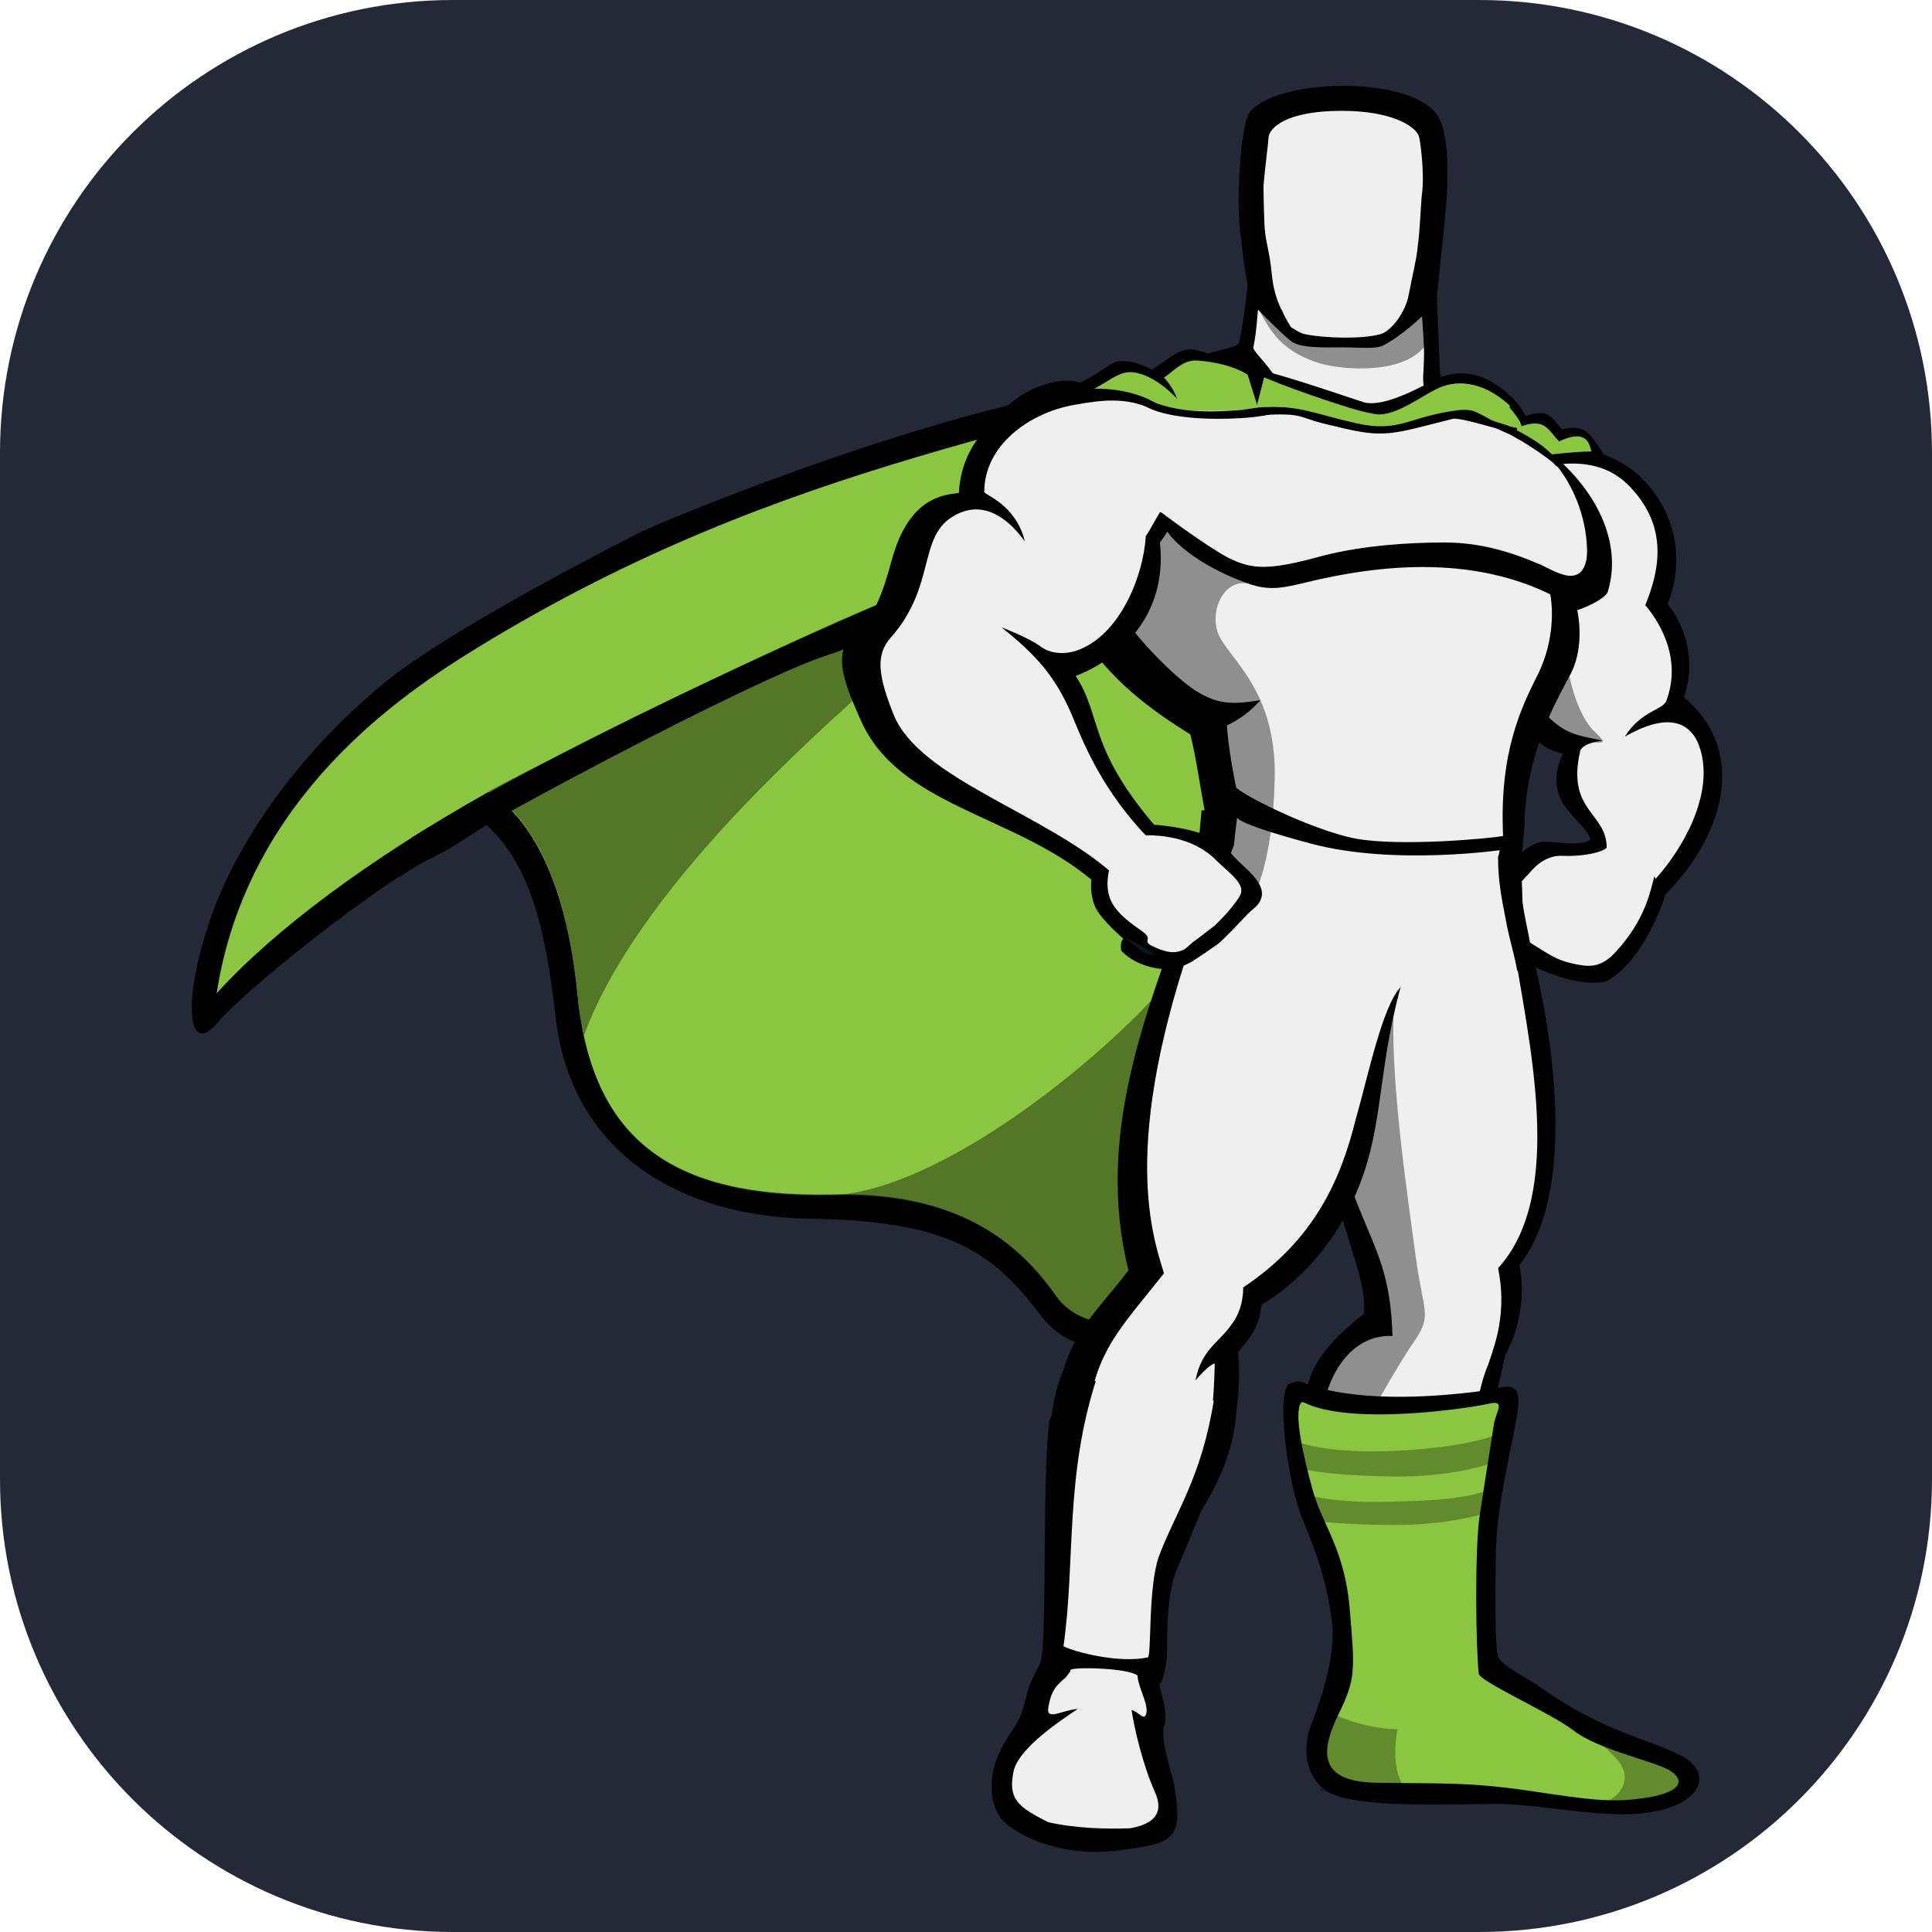
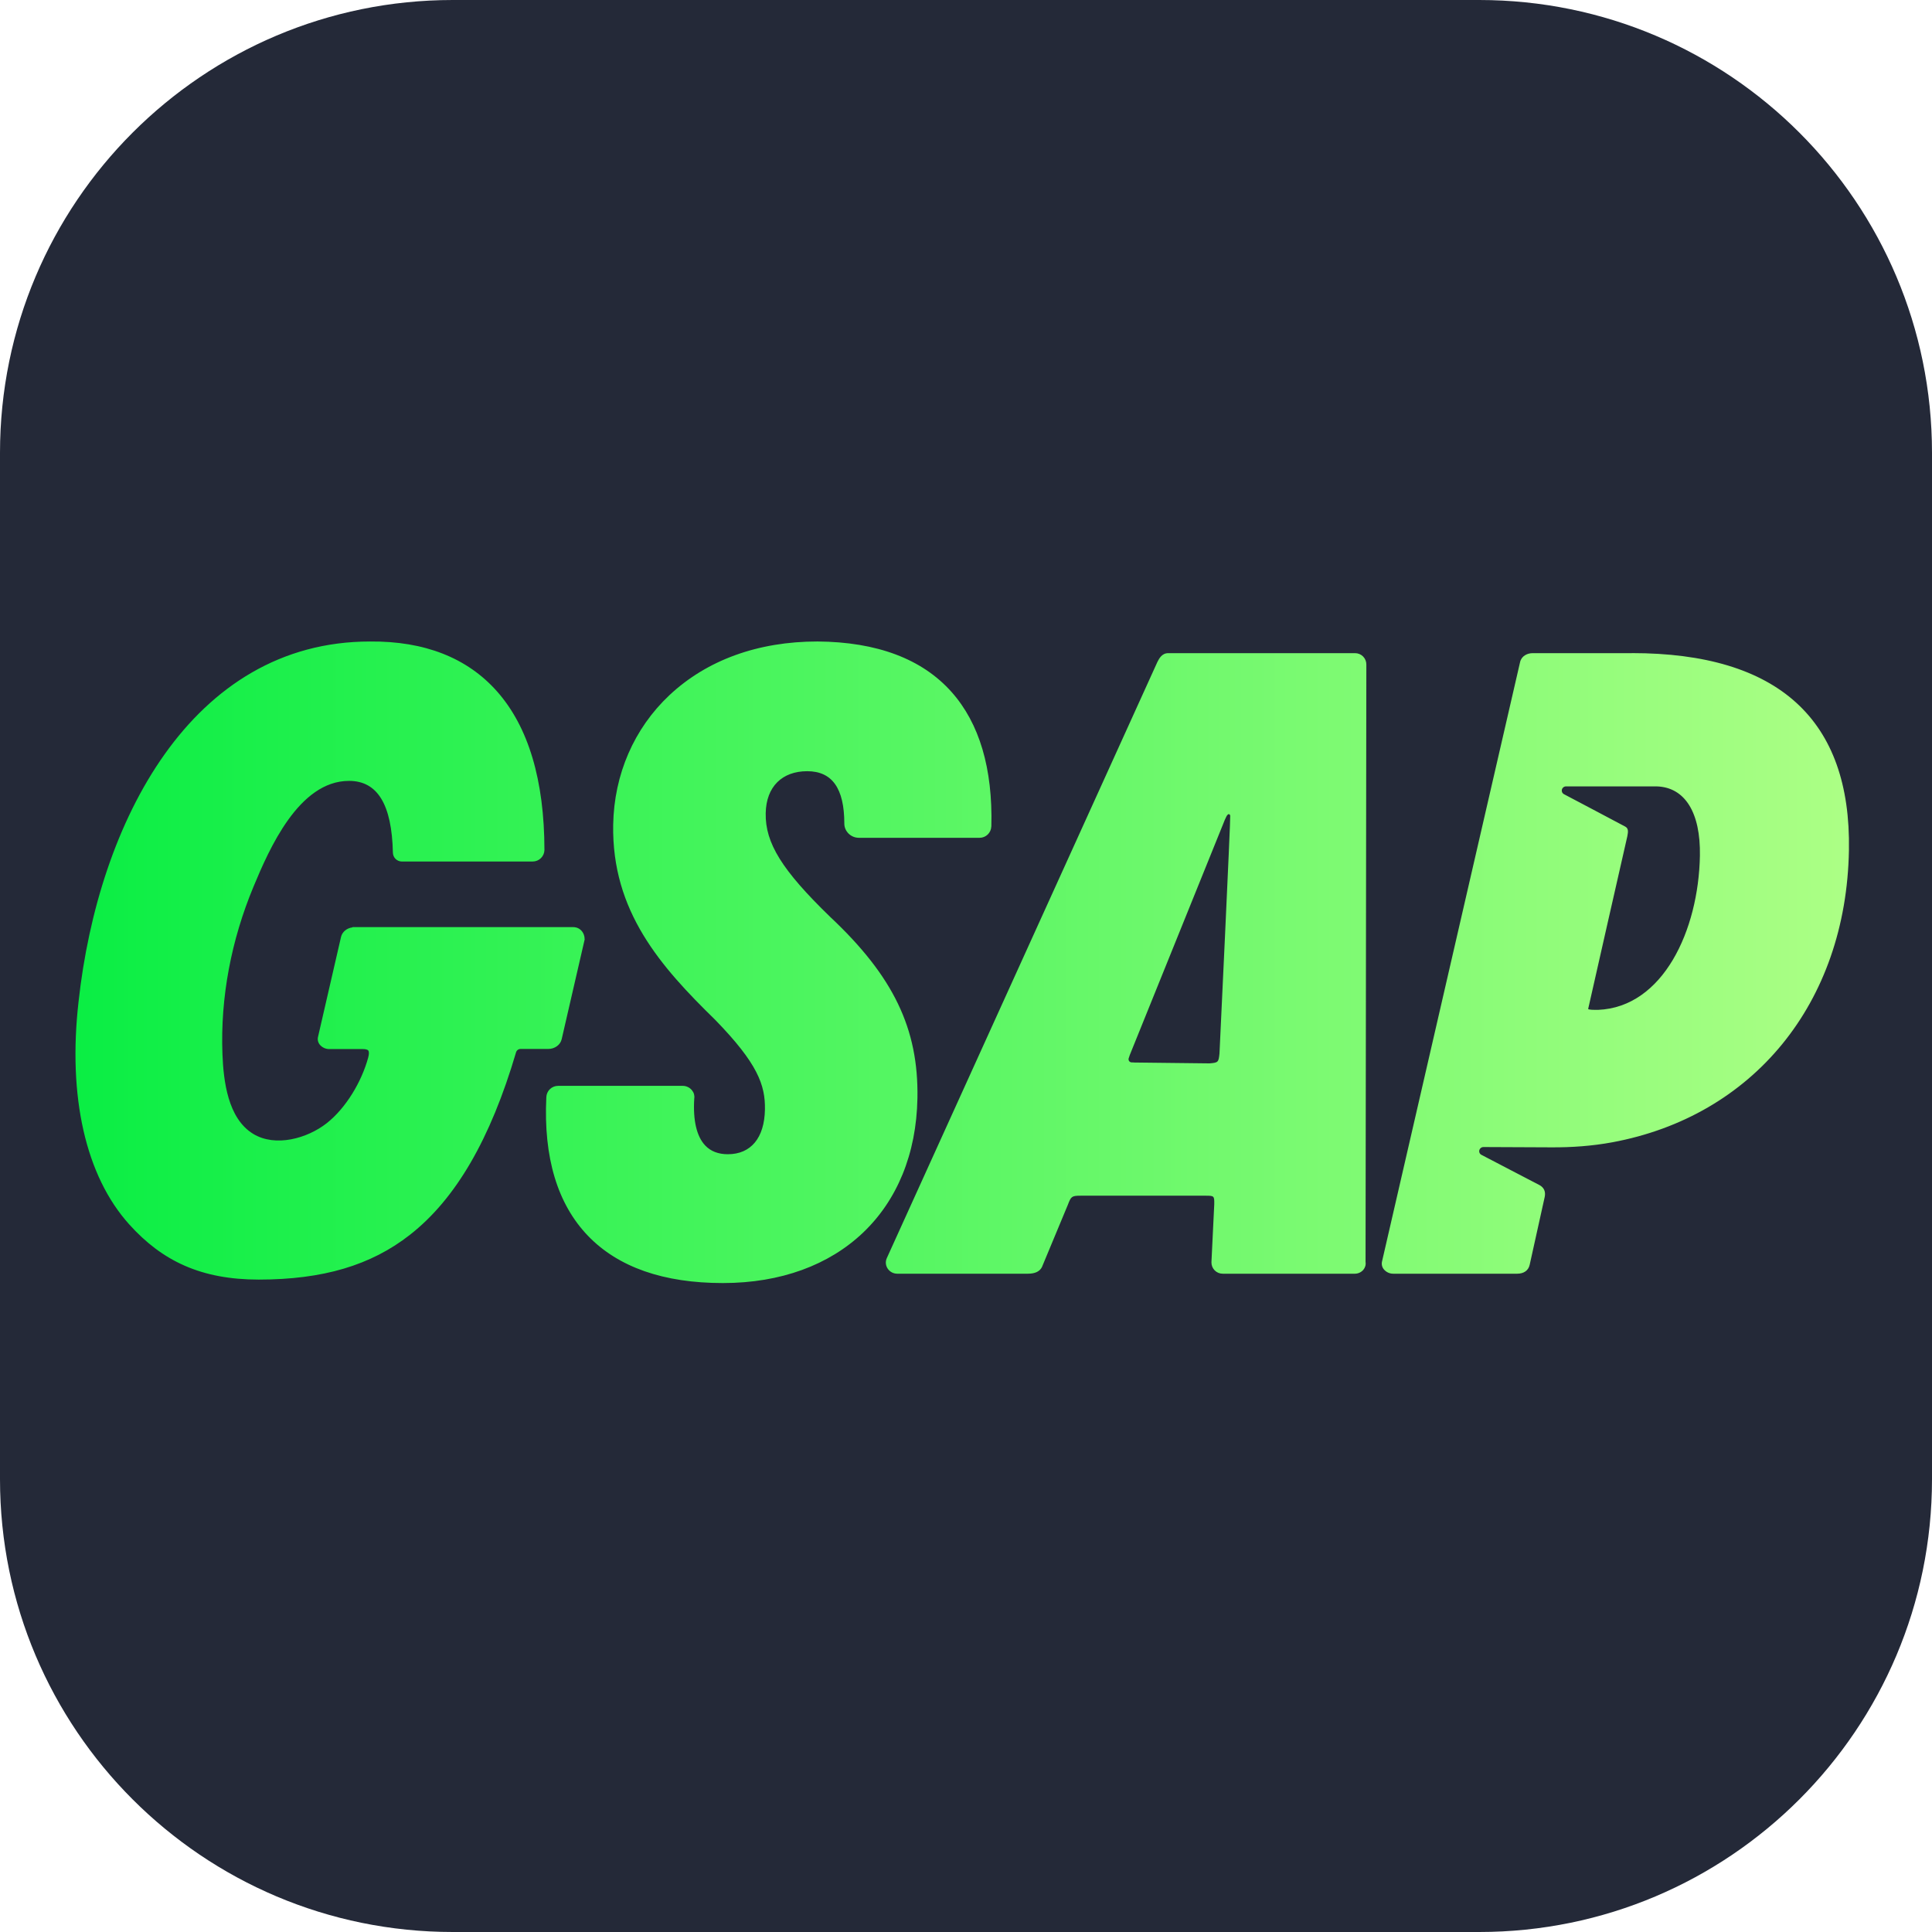
<svg xmlns="http://www.w3.org/2000/svg" width="256" height="256" viewBox="0 0 256 256" fill="none">
  <path d="M196 0H60C26.863 0 0 26.863 0 60V196C0 229.137 26.863 256 60 256H196C229.137 256 256 229.137 256 196V60C256 26.863 229.137 0 196 0Z" fill="#242938" />
-   <path d="M57.232 113.669C50.37 116.882 32.207 131.348 28.709 135.635C25.076 139.921 24 133.224 27.767 122.107C30.726 113.133 38.261 100.944 50.908 90.497C58.307 84.469 74.587 75.764 84.543 70.674C86.561 69.602 112.662 58.619 135.938 53.127C137.956 52.591 133.516 56.476 132.843 58.619C129.345 68.798 59.518 112.463 59.518 112.463L57.232 113.669ZM155.58 236.492C156.791 243.724 155.715 244.26 148.181 245.198C140.646 246.136 135.13 243.322 133.112 241.448C131.094 239.572 130.691 235.42 132.709 231.67C133.92 229.259 135.131 228.455 135.804 225.509C136.477 222.696 137.015 222.026 137.553 220.955C138.09 220.017 138.226 219.079 138.36 212.516C138.494 205.954 138.36 193.63 139.033 188.407C139.706 183.05 162.982 190.818 162.982 190.818C162.982 190.818 157.465 204.48 155.985 207.828C154.505 211.177 154.64 217.606 154.64 218.945C154.64 220.285 154.102 222.963 153.698 223.097C153.294 223.231 155.043 226.713 154.235 228.723C153.697 230.598 155.446 235.42 155.58 236.492ZM164.46 31.697C163.653 26.607 164.46 16.561 165.536 14.954C168.901 10.4 186.659 9.864 190.427 15.222C192.041 17.632 191.907 23.258 191.638 26.875C191.369 30.491 190.427 38.259 190.292 40.805C190.158 42.68 170.65 45.626 166.344 40.537C165.133 39.198 164.46 31.697 164.46 31.697ZM204.015 223.499C212.222 229.393 218.546 230.464 222.716 232.607C226.887 234.751 225.811 238.903 218.815 240.108C213.164 241.179 204.284 239.036 198.365 239.036C192.445 239.036 179.26 239.706 175.761 237.296C171.726 234.483 173.474 229.259 173.474 229.259C174.551 226.313 177.241 219.749 176.434 214.392C175.627 209.034 174.55 206.088 172.532 201.131C170.514 196.176 169.035 183.988 170.918 183.318C172.802 182.648 172.263 183.318 174.685 183.853C177.107 184.388 179.798 185.192 185.045 185.192C190.292 185.192 196.077 184.388 198.096 183.987C200.114 183.585 201.728 183.183 201.055 187.335C200.383 191.487 198.365 199.256 198.23 205.283C198.096 211.311 198.096 218.276 198.499 219.481C198.902 220.687 201.863 222.026 204.015 223.499Z" fill="#010101" />
-   <path d="M175.224 45.091C160.425 57.816 131.767 61.298 89.253 77.639C78.355 81.791 49.294 94.247 42.298 107.24C65.842 93.712 74.588 112.329 76.471 131.483C78.219 149.431 87.234 158.807 110.375 158.27C134.189 157.735 141.454 171.531 148.046 187.738C160.827 125.723 181.278 113.669 194.462 103.088C222.447 80.451 188.005 40.537 175.224 45.091Z" fill="#8AC640" />
-   <path d="M175.224 45.091C139.705 57.413 104.59 60.494 63.286 85.809C53.465 91.837 32.745 105.498 28.709 131.617C43.777 115.008 78.623 94.114 121.273 80.854C142.799 74.156 158.541 69.737 177.645 62.37C176.3 53.797 176.3 50.448 175.224 45.091Z" fill="#8AC640" />
-   <path d="M220.564 118.49C220.564 118.49 218.007 127.196 212.895 130.01C212.895 130.01 209.128 131.349 201.594 127.197C199.441 125.992 197.827 121.84 197.961 120.5C198.096 117.285 200.114 115.812 200.114 115.812C200.114 115.812 202.267 112.195 204.823 112.329C207.38 112.463 211.685 112.864 213.03 111.659C214.24 110.32 220.833 114.07 220.564 118.49ZM165.671 34.242C165.671 34.242 165.134 41.073 164.192 45.359C164.057 46.163 160.021 46.564 157.061 47.77C162.711 63.843 196.75 63.708 201.19 55.806C199.038 54.333 194.732 52.056 192.714 51.252C190.696 50.448 190.831 50.582 190.696 46.832C190.562 43.081 190.292 36.117 190.023 34.242C189.754 32.366 168.9 32.366 165.671 34.242Z" fill="#010101" />
-   <path d="M167.017 34.242C167.017 34.242 167.017 38.126 166.613 41.876C166.479 43.617 166.344 44.688 166.076 46.028C165.941 46.832 170.65 50.046 171.995 57.145C178.453 71.476 193.388 64.378 199.576 57.547C197.424 56.073 193.925 54.064 189.89 52.457C187.871 51.653 188.813 49.912 188.679 46.162C188.544 42.412 188.006 36.92 187.737 34.911C187.467 32.902 170.246 32.366 167.017 34.242Z" fill="#F0EFEF" />
-   <path d="M165.671 34.242C165.671 34.242 165.536 36.653 165.133 39.465C166.882 41.206 169.169 43.617 170.919 45.091C172.13 46.163 175.089 46.029 177.78 46.029C180.202 46.029 182.355 46.296 183.296 45.761C185.45 44.689 188.544 42.011 190.293 40.001C190.159 37.591 190.024 35.313 189.89 34.242C189.754 32.366 168.9 32.366 165.671 34.242Z" fill="#010101" />
-   <path d="M177.914 44.421C176.299 44.421 174.416 44.288 172.936 44.019C172.263 43.886 171.59 43.484 171.052 43.216C170.11 42.546 169.168 41.743 168.093 40.938C165.94 39.331 165.806 38.394 165.806 37.992C166.747 29.554 165.536 22.455 165.536 22.455C165.536 22.455 164.594 18.838 169.707 17.901C174.819 16.963 177.914 16.83 177.914 16.83C177.914 16.83 181.143 16.83 186.121 17.901C191.233 18.838 190.291 22.455 190.291 22.455C190.291 22.455 189.081 29.554 190.022 37.992C190.022 38.394 189.888 39.331 187.735 40.938C185.851 42.278 184.372 43.751 182.892 44.019C181.412 44.288 179.528 44.421 177.914 44.421Z" fill="#010101" />
-   <path d="M177.915 13.347C169.035 13.347 167.285 15.758 164.729 18.437C164.191 19.106 164.594 23.125 165.537 31.697H166.748C166.748 31.697 165.94 29.285 166.075 26.473C166.209 23.66 166.748 23.795 166.343 23.125C165.806 22.32 164.729 20.981 167.151 19.642C169.573 18.302 173.34 20.713 177.915 20.847C182.489 20.713 186.39 18.302 188.812 19.642C191.233 20.981 190.157 22.32 189.62 23.125C189.081 23.928 189.754 23.66 189.889 26.473C190.023 29.285 189.216 31.697 189.216 31.697H190.426C191.233 23.125 191.772 19.374 191.368 18.704C189.081 15.758 186.794 13.48 177.915 13.347ZM220.563 118.892C220.563 118.892 218.007 127.062 213.03 129.875C211.953 129.339 212.088 128.536 211.146 127.33C210.876 126.929 209.934 126.66 209.531 126.259C209.128 125.857 209.263 125.187 208.589 124.652C208.051 124.116 207.648 124.517 207.109 124.116C206.572 123.58 206.436 122.91 206.033 122.509C205.764 122.241 204.688 122.107 204.419 121.839C203.746 121.169 197.827 119.964 198.096 118.624C198.633 116.615 199.71 115.142 199.71 115.142C199.71 115.142 202.266 111.391 204.822 111.525C207.378 111.659 209.8 112.195 211.146 110.99C212.626 109.65 220.968 114.606 220.563 118.892Z" fill="#010101" />
-   <path d="M203.074 59.691C203.074 59.691 211.55 57.681 217.335 63.173C223.121 68.799 222.716 75.763 220.968 80.049C222.448 81.791 225.139 86.612 223.121 92.372C232 99.872 228.098 111.392 220.161 119.026C220.161 119.026 218.277 112.061 210.743 111.659C211.012 108.981 203.747 106.837 207.11 99.872C201.998 98.667 202.132 95.184 201.325 90.899C200.652 86.612 203.074 59.691 203.074 59.691Z" fill="#010101" />
-   <path d="M199.979 63.441C199.979 63.441 209.8 58.485 215.586 64.111C221.371 69.736 219.756 75.897 218.007 80.183C219.487 81.924 222.985 86.881 220.832 92.773C220.429 94.113 217.469 94.113 215.316 97.595C220.697 94.514 224.061 95.318 225.272 99.202C227.156 105.229 222.984 112.462 219.352 116.48C219.352 116.346 219.217 116.212 219.217 116.079C218.68 118.088 218.007 121.972 213.971 126.258C211.952 128.401 210.338 128.133 208.051 127.597C205.36 126.927 204.418 125.721 200.651 123.713C198.499 122.508 199.709 121.034 199.709 119.829C199.709 119.561 199.978 119.159 200.382 118.623C200.651 117.953 201.458 116.883 202.669 115.677C202.669 115.677 204.418 113.266 206.975 113.4C209.531 113.534 212.222 112.999 212.895 112.328C212.895 107.641 207.514 107.506 209.397 99.47C209.531 99.068 210.205 98.398 212.357 98.131C209.127 97.461 207.648 97.326 205.36 95.184C203.746 93.711 202.535 91.836 202.131 89.425C201.324 85.273 199.979 63.441 199.979 63.441Z" fill="#F0EFEF" />
-   <path d="M171.591 55.003C170.784 53.931 166.613 48.573 158.675 46.43C156.387 45.76 154.908 47.636 152.621 48.975C151.948 48.573 148.988 47.234 147.374 48.171C145.76 49.108 144.684 50.046 143.069 50.716C142.261 50.314 140.109 50.314 138.36 50.983C136.611 51.519 133.92 52.725 131.363 56.207C129.749 61.967 159.886 57.68 159.886 57.68L171.591 55.003Z" fill="#010101" />
-   <path d="M171.86 55.003C167.554 53.529 168.227 48.574 158.675 47.77C156.791 47.636 155.58 49.109 154.235 50.047C154.908 50.717 155.58 51.788 155.984 52.859C154.773 51.52 152.62 49.778 150.467 49.377C148.449 48.975 147.104 50.448 144.951 51.52C145.354 51.921 145.758 52.591 146.296 53.396C144.412 52.19 143.067 51.788 140.511 52.726C138.762 53.261 135.399 54.734 132.842 58.351C131.228 64.111 160.02 57.681 160.02 57.681L171.86 55.003Z" fill="#8AC640" />
-   <path d="M197.154 57.146C197.154 57.146 197.154 55.672 197.019 54.333C197.019 54.066 195.943 53.395 195.943 53.128L195.674 52.86C195.674 52.86 197.827 51.654 199.441 52.324C201.19 52.86 202.132 55.137 202.132 55.137C205.226 54.066 205.495 55.271 206.975 56.878C210.205 56.208 210.608 57.413 212.626 60.361C212.626 60.361 210.205 59.959 205.496 60.762C200.921 61.431 197.154 57.012 197.154 57.146Z" fill="#010101" />
-   <path d="M196.616 56.476C196.616 56.476 197.423 55.806 197.153 55.671C198.633 54.868 200.652 53.931 201.594 56.476C204.688 55.404 205.092 56.877 206.571 58.485C210.338 56.744 210.607 58.886 210.877 59.824C209.666 59.824 207.917 59.958 205.495 60.226C200.921 60.896 196.481 56.342 196.616 56.476Z" fill="#8AC640" />
-   <path d="M150.872 53.127C150.872 53.127 158.541 55.806 164.999 55.404C171.457 54.868 182.489 54.333 188.409 57.815C188.409 57.815 194.463 55.671 200.114 57.145C205.765 58.618 216.124 68.262 213.031 78.441C212.761 79.112 211.012 80.183 208.994 80.853C208.994 80.853 210.071 85.406 208.187 89.157C206.303 92.773 202.132 99.739 201.998 109.382C201.864 110.989 201.595 114.337 201.325 115.945C190.831 115.543 174.686 111.658 158.81 111.927C158.945 110.186 159.079 109.114 159.214 107.373H159.617C158.81 102.953 158.541 100.676 157.733 97.327C152.621 94.113 147.239 90.363 142.665 83.263C138.225 76.164 150.872 53.127 150.872 53.127ZM202.805 125.455C202.805 125.455 211.147 155.19 201.325 167.647C201.325 167.647 202.805 173.406 199.442 179.567C198.903 182.246 198.23 184.657 197.827 187.335C196.078 198.452 193.118 203.14 192.31 220.954L184.237 220.821C184.237 220.821 183.296 207.962 180.47 201.131C178.857 197.248 172.532 192.023 172.802 186.8C173.071 182.782 173.878 179.433 180.741 174.075C181.278 166.307 173.475 158.94 174.686 130.009L202.805 125.455Z" fill="#010101" />
-   <path d="M200.383 124.249C202.536 137.911 207.514 158.136 198.5 168.047C199.032 170.56 199.077 173.152 198.634 175.682C198.365 177.289 197.826 179.03 197.154 180.905C195.809 184.12 195.27 188.808 194.867 191.62C193.118 202.737 193.118 203.274 192.31 221.088L184.237 220.953C184.237 220.953 183.296 208.095 180.47 201.265C178.857 197.381 175.493 194.032 175.224 188.808C174.955 184.791 177.78 176.754 184.508 177.022C184.104 160.815 176.569 164.029 174.551 130.276L200.383 124.249ZM150.872 53.127C150.872 53.127 153.832 54.065 157.061 54.333C160.29 54.6 163.788 54.333 166.882 54.198C173.34 53.663 182.489 52.993 188.543 56.476C188.543 56.476 191.907 55.404 195.54 55.671C197.154 55.806 198.769 57.145 200.652 57.681C206.572 59.154 212.223 68.931 209.666 77.772C209.397 78.442 207.513 77.772 205.36 78.442C205.763 80.317 206.034 84.604 203.88 89.157C201.593 93.712 198.634 99.605 199.171 110.856C185.045 110.186 178.721 109.249 164.729 108.579C163.518 103.623 162.71 98.667 162.576 96.122C164.46 95.185 165.535 94.382 167.016 92.774C162.98 93.444 161.365 93.176 158.943 91.836C156.522 90.497 152.216 86.211 150.064 83.398C149.795 83.13 148.315 87.549 144.952 87.684C143.741 85.943 148.853 80.987 147.911 79.112C144.548 72.281 150.872 53.127 150.872 53.127Z" fill="#F0EFEF" />
-   <path d="M201.459 113.132C201.459 113.132 201.728 117.954 201.728 119.16C201.728 120.499 202.804 124.517 202.938 126.392C201.459 128.937 195.001 134.697 183.296 136.84C171.725 139.251 156.388 121.169 156.388 121.169C156.791 119.428 158.137 114.338 159.079 111.659C159.213 111.392 159.482 110.722 159.482 110.454C160.694 108.713 201.459 113.132 201.459 113.132Z" fill="#010101" />
-   <path d="M198.499 113.535C198.499 116.883 199.037 119.294 199.441 121.437C200.114 125.322 201.19 127.867 201.19 130.411C201.19 138.179 190.965 136.84 182.353 137.108C170.783 139.52 160.961 121.437 160.961 121.437C161.769 118.357 162.307 114.875 163.518 111.928C163.652 110.32 163.921 108.311 164.055 107.374C180.469 107.374 192.04 108.311 198.767 108.98C199.037 110.454 198.768 112.999 198.499 113.535Z" fill="#F0EFEF" />
-   <path d="M185.583 130.812C185.583 130.812 178.452 115.007 157.06 119.696C151.948 134.027 145.086 150.502 149.526 168.316C145.086 174.344 139.973 177.693 139.973 188.809C139.973 199.926 140.511 201.801 140.511 201.801L156.253 202.606C156.253 202.606 161.365 196.043 163.383 188.944C163.921 186.934 164.46 183.318 164.056 179.166C164.594 178.363 166.881 176.488 167.151 172.871C167.151 172.871 174.819 168.853 179.259 159.076C183.431 150.234 182.354 142.599 185.583 130.812Z" fill="#010101" />
-   <path d="M185.583 130.812C185.18 129.339 179.798 114.874 159.885 119.159C148.181 150.234 152.486 163.092 154.235 168.717C146.296 178.763 142.664 180.906 144.279 201.265H154.774C159.617 193.63 160.693 190.817 160.962 180.772C160.962 180.37 159.482 181.576 158.406 182.915C159.214 178.763 161.5 177.96 163.249 175.415C164.057 174.343 164.729 172.736 164.729 170.593C174.147 164.298 177.645 156.395 179.663 148.224C181.278 142.6 183.161 133.357 185.583 130.812Z" fill="#F0EFEF" />
-   <path d="M152.352 109.249C152.352 109.249 155.985 109.382 159.214 110.454C162.308 111.525 162.308 112.194 163.519 113.535C164.73 114.875 167.69 116.883 167.152 118.892C166.883 119.964 166.21 120.231 165.268 121.169C164.865 121.571 161.904 124.785 161.232 125.187C160.828 125.455 160.29 125.857 159.886 126.125L157.868 127.464C156.523 128.134 155.581 128.536 154.101 128.402C154.101 128.402 150.738 128.268 148.585 125.991C148.585 125.991 148.316 124.919 148.854 124.384C148.854 124.384 146.028 121.973 145.221 120.366C144.413 118.759 144.413 116.482 144.952 115.277C145.221 114.07 150.468 110.722 152.352 109.249ZM155.716 239.572L155.312 242.921C155.312 242.921 154.101 244.394 145.087 244.261C135.938 244.127 133.517 241.314 132.71 239.841L132.172 236.358C132.172 236.358 133.921 233.813 134.325 233.813C137.284 234.081 147.375 238.099 154.372 239.171C155.043 239.171 155.177 239.438 155.716 239.572ZM175.224 232.741C175.224 234.214 175.089 234.214 175.089 235.688C176.703 236.893 180.74 237.563 188.408 237.429C199.575 237.161 209.935 240.778 222.582 238.634L222.716 236.223L221.506 236.09L176.703 232.473L175.224 232.741Z" fill="#010101" />
-   <path d="M185.045 237.429H188.409C195.675 237.162 202.536 238.769 209.935 239.171C213.837 239.036 218.681 238.099 218.277 235.286L180.068 232.071C177.78 234.616 179.529 236.759 185.045 237.429ZM141.185 181.04C142.396 181.844 150.603 186.666 163.922 185.996C163.653 188.541 163.788 193.497 157.868 202.203C154.908 206.489 152.351 213.99 151.814 223.5C151.948 225.643 153.159 227.518 151.545 230.331C152.082 232.071 154.235 235.554 155.312 237.697C156.388 239.841 156.926 242.251 149.795 242.385C142.53 242.519 130.825 241.715 132.44 236.09C133.247 233.144 135.534 230.063 135.804 228.857C136.073 227.652 136.073 224.036 138.359 221.624C140.378 214.928 139.705 208.498 139.302 202.471C138.629 196.175 138.494 186.13 141.185 181.04ZM153.697 71.879C163.25 59.154 155.177 48.975 139.84 52.056C133.651 53.261 127.463 57.548 127.058 65.316C125.04 65.583 120.466 65.851 118.179 74.155C116.43 80.585 115.488 81.79 112.393 85.004C110.375 87.281 112.528 91.969 114.008 95.318C118.986 106.837 134.323 107.908 144.683 116.615C148.181 115.677 151.814 111.793 152.89 109.249C144.145 98.934 146.028 94.917 142.53 89.559C146.297 88.219 154.908 82.996 153.697 71.879Z" fill="#010101" />
-   <path d="M151.813 71.075C152.351 70.271 153.293 68.531 153.697 67.86C153.832 67.726 155.311 70.271 155.446 70.138C159.078 64.244 160.02 55.672 155.849 54.868C154.907 54.734 153.159 54.333 151.678 53.796C148.988 52.858 146.567 52.858 142.261 53.663C136.341 54.734 130.421 59.02 130.421 65.181C130.421 65.583 134.591 66.789 135.803 71.745C133.784 68.932 130.286 65.851 126.115 68.53C121.675 71.342 123.963 77.772 118.043 84.468C116.024 86.746 116.294 89.424 118.446 94.782C121.944 103.221 138.493 107.774 147.507 115.811C149.66 114.873 151.139 112.73 152.216 111.123C146.162 104.828 143.74 98.934 141.991 94.648C139.838 89.692 137.416 86.88 132.707 83.128C135.13 84.066 137.013 85.004 138.089 85.807C139.299 86.611 141.049 86.745 142.664 86.209C148.45 84.201 151.544 76.164 151.813 71.075Z" fill="#F0EFEF" />
-   <path d="M210.338 73.218C209.935 78.308 206.168 75.763 204.15 74.825C200.114 73.084 196.077 71.879 191.368 71.879C186.659 71.879 180.605 72.281 175.358 73.62C168.093 75.629 165.94 75.496 162.711 73.888C159.483 72.147 153.832 67.86 153.832 67.86C153.832 67.86 153.698 69.2 155.043 70.941C156.792 73.084 160.694 75.763 165.94 77.504C168.497 78.308 170.515 77.771 172.803 77.236C184.777 74.29 197.423 73.754 208.052 80.183C208.59 80.45 210.474 79.647 211.281 78.442C212.356 76.701 210.338 73.218 210.338 73.218Z" fill="#010101" />
-   <path d="M149.123 124.249C150.199 124.919 151.545 125.321 153.024 126.526C153.024 126.526 151.813 126.526 151.276 125.991C150.603 125.589 149.257 124.384 149.123 124.249Z" fill="#0A1825" />
-   <path d="M188.005 18.035C187.601 16.829 184.641 14.686 177.78 14.686C170.38 14.686 168.228 16.963 168.093 18.168C168.093 18.57 167.555 22.857 167.42 24.598C167.42 24.598 167.42 26.741 167.554 29.955C167.689 32.098 168.228 33.303 168.496 36.116C168.765 39.062 169.573 40.938 171.053 43.349C171.726 43.75 172.263 44.153 172.936 44.287C175.627 44.822 180.336 44.956 182.893 44.287C184.372 43.885 186.256 41.34 186.66 39.063C187.197 36.251 187.736 34.241 187.87 32.5C188.139 30.76 188.274 26.875 188.408 25.803C188.812 22.857 188.139 18.302 188.005 18.035Z" fill="#F0EFEF" />
-   <path d="M173.878 183.585C173.878 183.585 181.009 186.666 198.634 183.987C198.634 183.987 193.656 208.9 195.944 221.356C195.944 221.356 198.23 224.571 215.183 230.732C215.183 230.732 222.717 232.607 222.448 236.358C222.448 236.358 222.717 237.162 213.568 236.893C204.42 236.625 195.809 235.018 189.754 235.018C183.7 235.018 177.242 235.285 176.166 233.545C174.955 231.938 176.435 227.785 178.184 225.374C180.068 222.83 179.529 220.954 179.395 216.4C178.99 204.48 169.842 192.157 173.878 183.585Z" fill="#010101" />
-   <path d="M172.398 185.862C171.456 187.202 172.532 192.291 173.878 197.247C175.223 202.203 178.184 205.15 178.856 213.32C179.529 221.356 179.663 222.428 177.376 227.115C175.089 231.802 174.416 236.089 182.354 236.223C190.291 236.357 194.597 236.089 202.67 237.295C210.742 238.5 213.568 238.902 218.008 238.233C222.448 237.563 223.389 236.089 221.506 234.75C219.622 233.411 211.818 231.938 208.455 229.258C205.226 226.847 196.077 222.829 195.943 221.758C195.54 218.141 195.405 205.015 196.077 200.729C196.751 196.442 197.692 190.281 197.961 188.674C198.231 187.067 199.576 185.459 197.288 185.995C195.001 186.53 186.391 187.736 179.933 187.335C173.475 186.934 172.802 185.46 172.398 185.862Z" fill="#8AC640" />
-   <path opacity="0.3" d="M176.973 227.25C179.26 228.321 182.624 229.125 185.18 229.125C185.18 229.125 184.237 233.546 185.718 236.224C187.197 238.903 174.954 237.296 174.954 237.296L174.417 227.786L176.973 227.25ZM212.626 238.769C214.779 238.099 216.259 235.688 214.51 233.411C212.626 231.134 211.012 230.732 213.433 230.599C215.855 230.465 224.735 235.822 224.735 235.822L220.16 239.974L212.626 238.769ZM171.994 191.086C175.089 192.158 179.798 192.425 183.834 192.291C187.87 192.158 193.925 191.621 197.827 190.282C201.728 188.943 200.114 191.755 200.114 191.755L197.961 193.765C197.961 193.765 192.849 195.774 184.507 195.64C174.686 195.506 171.726 194.435 171.726 194.435L171.994 191.086ZM172.263 197.783C175.358 198.855 180.067 199.123 184.103 198.988C188.139 198.855 193.521 198.855 197.423 197.381C199.037 196.846 198.096 199.123 198.096 199.123L197.423 200.328C197.423 200.328 192.176 202.203 183.968 202.069C174.147 201.935 172.398 201.131 172.398 201.131L172.263 197.783Z" fill="#010101" />
-   <path d="M163.384 103.891C163.384 104.829 173.878 110.052 179.663 111.124C185.449 112.195 197.557 111.124 199.441 110.722L199.171 112.597C199.171 112.597 184.776 114.741 173.744 111.794C162.711 108.847 163.922 108.177 163.922 108.177L163.384 103.891Z" fill="#010101" />
-   <path d="M140.915 218.142C142.529 218.946 148.315 220.419 152.082 219.615C152.62 219.481 152.082 210.373 153.562 206.221C155.715 200.461 159.213 195.774 160.827 185.595C155.176 185.059 148.719 183.585 145.354 182.513C141.05 195.64 142.53 206.891 140.915 218.142ZM149.93 226.581C150.872 226.848 151.544 227.919 151.814 227.251C152.351 226.045 150.872 223.768 150.737 222.161V222.027C149.526 220.956 141.319 220.821 141.858 221.357C140.916 223.098 139.436 222.83 138.898 226.313C138.63 228.053 140.782 226.581 142.8 226.446C139.167 228.857 134.997 231.938 134.324 234.617C133.516 238.367 134.862 239.439 138.898 241.448C142.397 242.252 146.567 242.386 149.796 242.252C153.429 241.582 154.102 239.841 153.025 237.43C151.41 233.813 150.334 229.125 149.93 226.581Z" fill="#F0EFEF" />
-   <path d="M151.41 52.591C155.85 55.136 162.039 54.467 164.326 54.333C164.864 54.333 170.246 53.395 170.515 53.528C171.053 53.663 171.053 54.064 171.053 54.064C171.053 54.064 169.035 55.136 164.461 55.403C160.155 55.671 155.043 55.403 152.218 54.064C148.854 52.591 151.41 52.591 151.41 52.591ZM197.154 55.136C197.961 55.671 203.208 57.681 205.496 60.092C207.514 62.235 206.438 62.101 206.033 61.565C205.496 60.895 201.325 58.083 199.71 57.413C198.096 56.744 196.077 55.538 196.077 55.27C196.077 55.003 197.154 55.136 197.154 55.136Z" fill="#010101" />
-   <path d="M150.737 110.721C154.638 110.454 158.675 111.391 161.231 114.07C162.577 115.409 164.729 116.882 164.46 118.222C164.46 118.623 163.653 119.695 162.981 120.499C162.577 121.034 161.366 122.24 160.962 122.642C160.425 123.044 158.541 124.517 158.137 124.785C157.734 125.053 157.195 125.723 156.792 125.857C155.447 126.527 153.967 125.991 152.621 125.322C151.276 124.652 152.891 124.517 151.41 123.446C147.778 120.901 145.76 119.159 147.24 114.204C147.374 113.266 148.853 112.194 150.737 110.721Z" fill="#F0EFEF" />
-   <path opacity="0.4" d="M116.429 80.049C104.321 84.871 73.51 100.141 64.766 104.829C72.031 109.382 75.394 120.365 76.471 131.482C76.605 132.554 76.74 133.492 76.874 134.563C77.008 135.501 77.143 136.17 77.277 136.573C77.277 136.707 77.277 136.975 77.412 137.108C85.35 115.544 113.738 92.774 114.814 91.033C115.352 90.229 114.141 86.747 116.025 83.399C118.447 79.111 123.157 77.236 116.429 80.049ZM145.221 181.174C151.41 168.852 151.544 157.065 151.41 143.269C151.41 137.509 155.58 129.339 153.428 131.616C145.355 140.589 125.04 157.467 110.375 158.404C130.96 157.734 139.032 168.048 145.221 181.174Z" fill="#010101" />
-   <path d="M52.926 116.213C60.594 110.721 100.284 89.693 109.837 86.746C119.389 83.665 116.429 80.049 116.429 80.049C116.429 80.049 77.681 96.657 54.54 110.989" fill="#010101" />
-   <path opacity="0.4" d="M165.94 77.504C162.845 76.299 160.424 79.916 161.231 83.398C162.039 86.881 169.304 90.764 168.9 103.489C168.631 113.937 166.344 118.222 166.344 118.222L161.231 111.794C161.231 111.794 160.424 97.328 158.675 95.185C156.926 93.042 151.41 89.157 149.257 87.148C147.104 85.139 151.679 82.46 151.41 78.71C151.141 75.094 153.697 67.861 153.697 67.861L165.94 77.504ZM184.642 134.563C184.373 144.608 186.66 159.476 187.601 166.575C188.543 173.673 189.754 174.209 187.601 177.424C185.449 180.505 182.624 185.595 182.624 185.595L173.34 184.791C173.34 184.791 180.74 175.415 181.143 173.673C181.546 171.933 177.376 158.673 177.376 158.673L184.642 134.563ZM166.748 40.805C168.632 44.956 170.918 46.831 174.551 48.038C176.703 48.841 185.179 49.913 188.543 46.162C190.023 44.421 189.081 39.733 189.081 39.733L181.412 45.894L171.052 44.019L169.842 40.938L166.748 40.805Z" fill="#010101" />
-   <path d="M164.962 48.5C169.276 49.5 173.776 51 180.776 53.324C183.445 53.989 188.09 51.329 190.166 50.331C192.391 49.166 196.246 48.5 200.693 52.993C201.138 53.492 201 57.5 201 57.5C202.038 59.345 200 57 197.5 55.986C206 59.433 193.968 55.133 192.5 55.5C184.5 57.5 183.523 58.165 177 56.5C171.471 55.336 173.375 54.667 167 55" fill="black" />
-   <path d="M167.555 50.046C171.053 52.324 179.798 54.467 182.22 54.868C184.641 55.404 188.543 52.324 190.427 51.52C192.445 50.582 195.943 50.046 199.979 53.663C200.383 54.065 199.037 55.806 199.037 55.806C198.902 55.672 198.095 55.672 197.019 55.136C195.943 54.601 195.001 54.198 193.386 54.333C186.659 55.136 185.583 57.413 179.663 56.073C173.744 54.733 172.263 53.662 166.479 53.93" fill="#8AC640" />
-   <path d="M167.5 50C171.94 51.875 179.394 54.333 181.816 54.868C184.237 55.404 188.139 52.993 190.023 51.788C193.387 49.645 197.692 51.386 199.71 53.663C201.055 55.136 201.594 56.074 201.594 56.476C201.594 57.011 199.98 56.476 199.98 56.476C199.038 56.074 197.961 55.94 197.155 55.404C196.078 54.868 195.001 54.065 193.388 54.198C186.66 55.003 185.315 57.279 179.53 55.94C173.745 54.6 172.688 53.599 166.5 54" fill="#8AC640" />
-   <path d="M145.49 175.548C145.221 175.281 145.759 175.013 145.49 175.013C143.741 175.013 141.319 173.673 139.973 171.798C134.188 163.494 125.712 158.003 110.374 158.404C87.368 158.94 78.219 149.565 76.47 131.617C75.528 121.839 72.837 112.329 67.321 106.971L64.092 108.981C70.28 114.338 72.299 123.044 73.644 134.965C75.797 152.913 90.327 161.218 107.28 161.485C124.905 161.753 131.228 165.37 137.82 174.21C139.972 177.023 142.395 177.96 144.278 178.362L145.49 175.548Z" fill="#010101" />
-   <path opacity="0.4" d="M207.917 89.425C208.321 91.434 209.397 95.318 211.549 97.193C212.492 98.131 212.626 98.398 211.819 98.398C211.011 98.398 205.091 98.131 205.091 98.131L203.477 95.318L207.917 89.425Z" fill="#010101" />
+   <path d="M108.318 85C116.204 85.056 122.181 87.306 126.083 91.687C129.778 95.839 131.555 101.835 131.359 109.511H131.353C131.34 109.914 131.17 110.297 130.881 110.577C130.591 110.857 130.204 111.014 129.801 111.013H113.801C112.752 111.013 111.877 110.164 111.877 109.13C111.877 104.463 110.262 102.189 106.958 102.189C103.654 102.189 101.522 104.218 101.46 107.763C101.389 111.716 103.625 115.309 109.99 121.481C118.369 129.342 121.727 136.305 121.565 145.509C121.302 160.391 111.182 170.011 95.784 170.011C87.921 170.011 81.913 167.909 77.918 163.76C73.863 159.547 72.003 153.363 72.391 145.384C72.405 144.98 72.575 144.598 72.865 144.318C73.155 144.038 73.543 143.881 73.947 143.882H90.496C90.726 143.885 90.954 143.941 91.161 144.043C91.368 144.145 91.549 144.291 91.692 144.471C91.817 144.621 91.909 144.795 91.961 144.983C92.012 145.171 92.024 145.367 91.993 145.559C91.809 148.438 92.31 150.59 93.443 151.78C94.168 152.551 95.18 152.941 96.441 152.941C99.499 152.941 101.29 150.782 101.358 147.019C101.415 143.766 100.386 140.915 94.781 135.148C87.541 128.075 81.049 120.767 81.25 109.276C81.369 102.611 84.016 96.516 88.706 92.113C93.665 87.46 100.446 85 108.318 85ZM49.038 85.002C56.25 84.939 61.911 87.164 65.85 91.604C70.016 96.302 72.13 103.375 72.141 112.635C72.131 113.041 71.962 113.428 71.672 113.712C71.381 113.995 70.992 114.154 70.586 114.155H53.215C52.91 114.146 52.621 114.019 52.407 113.803C52.193 113.587 52.068 113.297 52.061 112.993C51.92 106.589 50.021 103.471 46.247 103.471C39.588 103.471 35.66 112.511 33.577 117.521C30.667 124.52 29.184 132.123 29.476 139.695C29.615 143.22 30.182 148.177 33.529 150.231C36.496 152.05 40.729 150.843 43.294 148.828C45.855 146.81 47.919 143.323 48.786 140.14C48.908 139.698 48.916 139.355 48.8 139.202C48.678 139.043 48.34 139.007 48.083 139.007H43.623C43.387 139.007 43.154 138.956 42.939 138.857C42.725 138.758 42.534 138.614 42.382 138.434C42.264 138.294 42.181 138.128 42.138 137.95C42.096 137.772 42.094 137.586 42.135 137.408L45.184 124.164C45.334 123.487 45.949 122.973 46.706 122.883V122.848H75.978C76.046 122.848 76.117 122.849 76.182 122.863C76.942 122.962 77.477 123.668 77.463 124.438H77.472V124.475L74.426 137.697C74.261 138.445 73.513 138.992 72.651 138.992H68.971C68.838 138.993 68.709 139.036 68.602 139.116C68.496 139.196 68.418 139.307 68.381 139.434C64.986 150.95 60.39 158.865 54.32 163.617C49.157 167.663 42.793 169.551 34.289 169.552C26.649 169.552 21.497 167.094 17.128 162.243C11.353 155.833 8.967 145.337 10.412 132.693C13.019 108.955 25.331 85.002 49.038 85.002ZM179.549 86.547C179.747 86.545 179.944 86.584 180.127 86.659C180.31 86.734 180.476 86.846 180.616 86.987C180.755 87.128 180.865 87.295 180.939 87.478C181.013 87.662 181.051 87.859 181.048 88.057L180.942 167.212C180.972 167.397 180.961 167.587 180.91 167.767C180.859 167.948 180.77 168.115 180.648 168.258C180.507 168.422 180.331 168.553 180.134 168.642C179.936 168.731 179.722 168.776 179.506 168.773H162.019C161.821 168.774 161.624 168.736 161.441 168.66C161.258 168.584 161.092 168.473 160.953 168.333C160.814 168.192 160.704 168.025 160.63 167.842C160.556 167.658 160.519 167.46 160.522 167.262L160.894 159.584C160.911 158.459 160.888 158.436 159.738 158.436H143.2C141.999 158.436 141.919 158.538 141.497 159.64L138.059 167.9C137.756 168.49 137.136 168.773 136.201 168.773H118.892C117.841 168.773 117.088 167.733 117.484 166.761L117.498 166.741V166.727L153.35 87.737C153.588 87.264 153.954 86.547 154.787 86.547H179.549ZM216.23 86.539C235.619 86.539 245.299 95.326 244.993 112.669C244.636 132.989 232.252 147.923 213.606 151.366C210.957 151.853 208.262 152.043 205.57 152.029L196.567 151.989C196.42 151.988 196.278 152.046 196.172 152.148C196.066 152.251 196.004 152.391 196.001 152.539C195.999 152.638 196.025 152.737 196.077 152.822C196.128 152.907 196.203 152.976 196.292 153.02L197.388 153.591L200.222 155.069L203.07 156.552C203.364 156.706 203.66 156.858 203.955 157.01C204.584 157.339 204.827 157.883 204.685 158.586L202.691 167.589C202.527 168.34 201.923 168.773 201.039 168.773H184.609C184.374 168.773 184.14 168.723 183.927 168.624C183.713 168.525 183.523 168.38 183.371 168.201C183.253 168.06 183.169 167.894 183.126 167.716C183.083 167.537 183.081 167.352 183.121 167.173L201.416 87.743C201.597 86.916 202.376 86.548 203.07 86.548H216.217L216.23 86.539ZM163.011 108.084C162.934 107.778 162.69 107.806 162.489 108.219C162.344 108.507 162.216 108.804 162.104 109.106L149.704 139.79C149.633 139.98 149.585 140.135 149.551 140.249C149.535 140.308 149.533 140.37 149.544 140.429C149.555 140.489 149.578 140.546 149.613 140.595C149.648 140.645 149.694 140.686 149.747 140.717C149.8 140.747 149.858 140.765 149.919 140.77C150.049 140.78 150.18 140.786 150.31 140.785L150.299 140.79H150.321L160.264 140.903C161.418 140.807 161.471 140.759 161.588 139.589C161.589 139.551 163.074 108.369 163.011 108.084ZM207.503 104.201C207.357 104.201 207.217 104.258 207.113 104.36C207.009 104.462 206.948 104.599 206.944 104.745C206.942 104.845 206.967 104.944 207.017 105.03C207.068 105.116 207.142 105.187 207.23 105.233C207.251 105.244 214.832 109.24 215.352 109.529C215.76 109.753 215.766 110.133 215.633 110.793C215.618 110.875 210.445 133.587 210.438 133.7C210.461 133.728 210.6 133.813 211.39 133.813H211.742C220.37 133.464 225.074 123.269 225.247 113.377C225.346 107.661 223.261 104.314 219.52 104.201H207.503Z" fill="url(#paint0_linear_341_1164)" />
+   <defs>
+     <linearGradient id="paint0_linear_341_1164" x1="245" y1="127.506" x2="10" y2="127.506" gradientUnits="userSpaceOnUse">
+       <stop stop-color="#ACFF85" />
+       <stop offset="1" stop-color="#0AEE44" />
+     </linearGradient>
+   </defs>
</svg>
